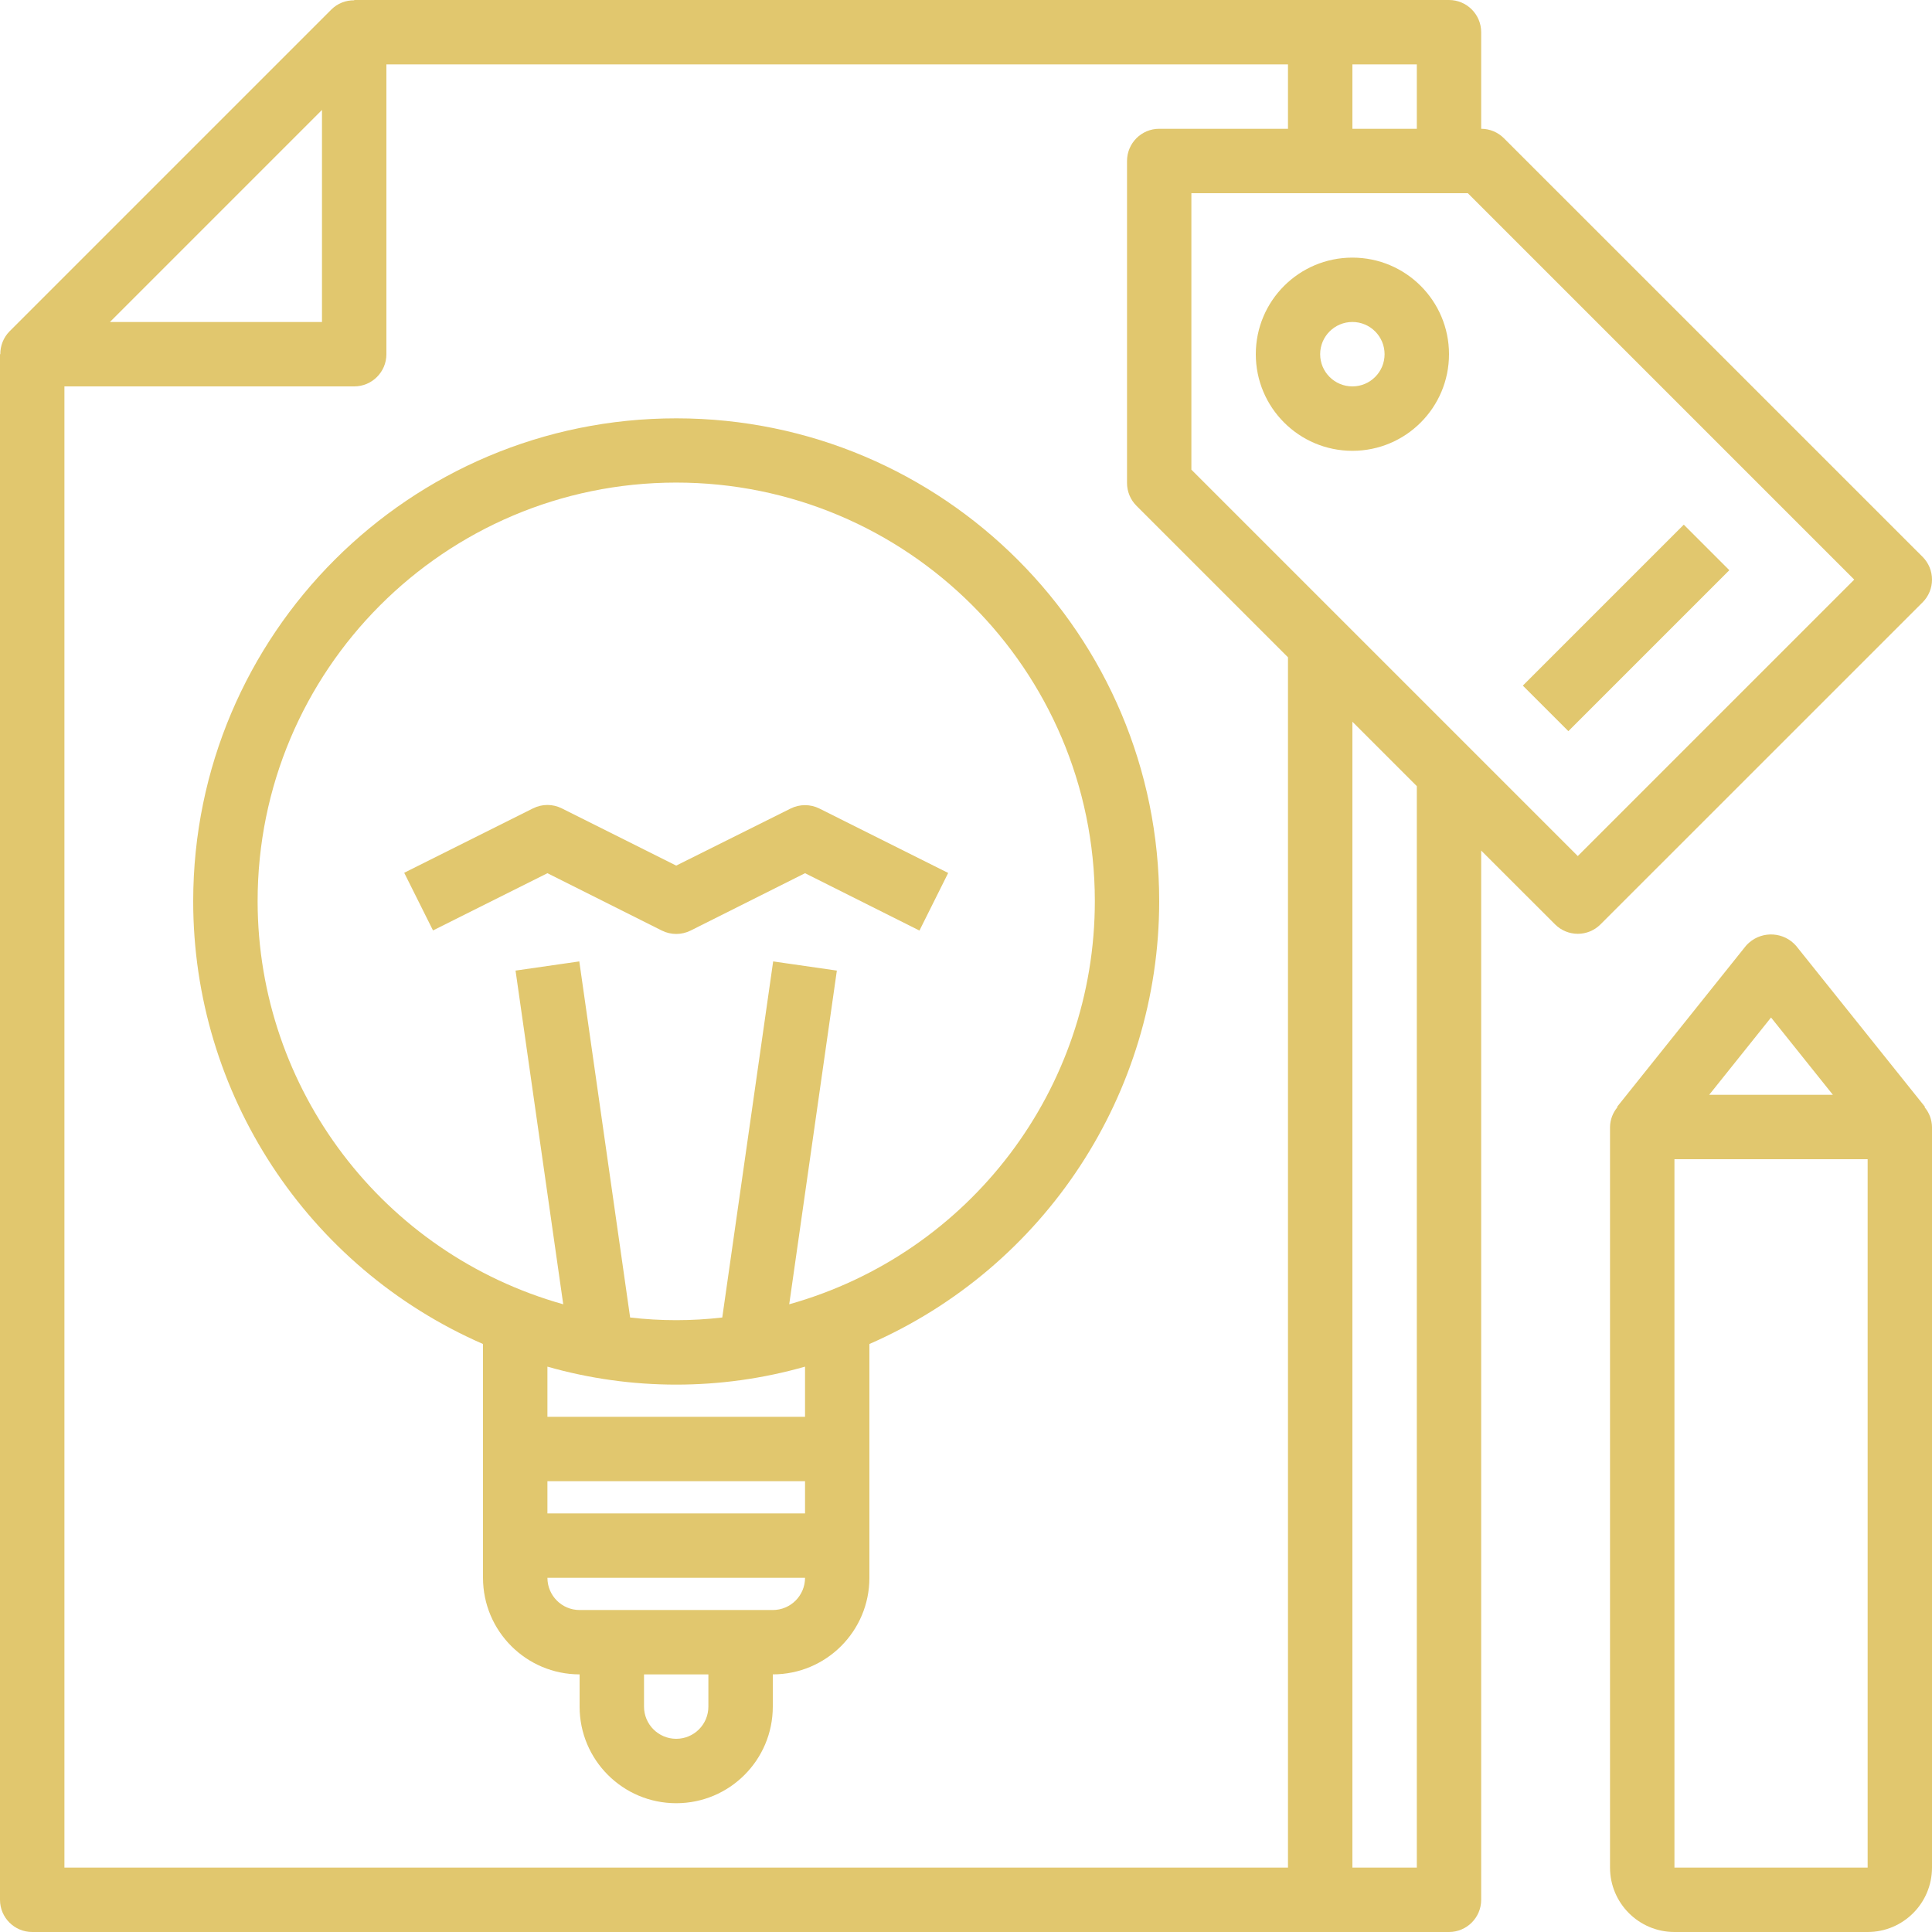
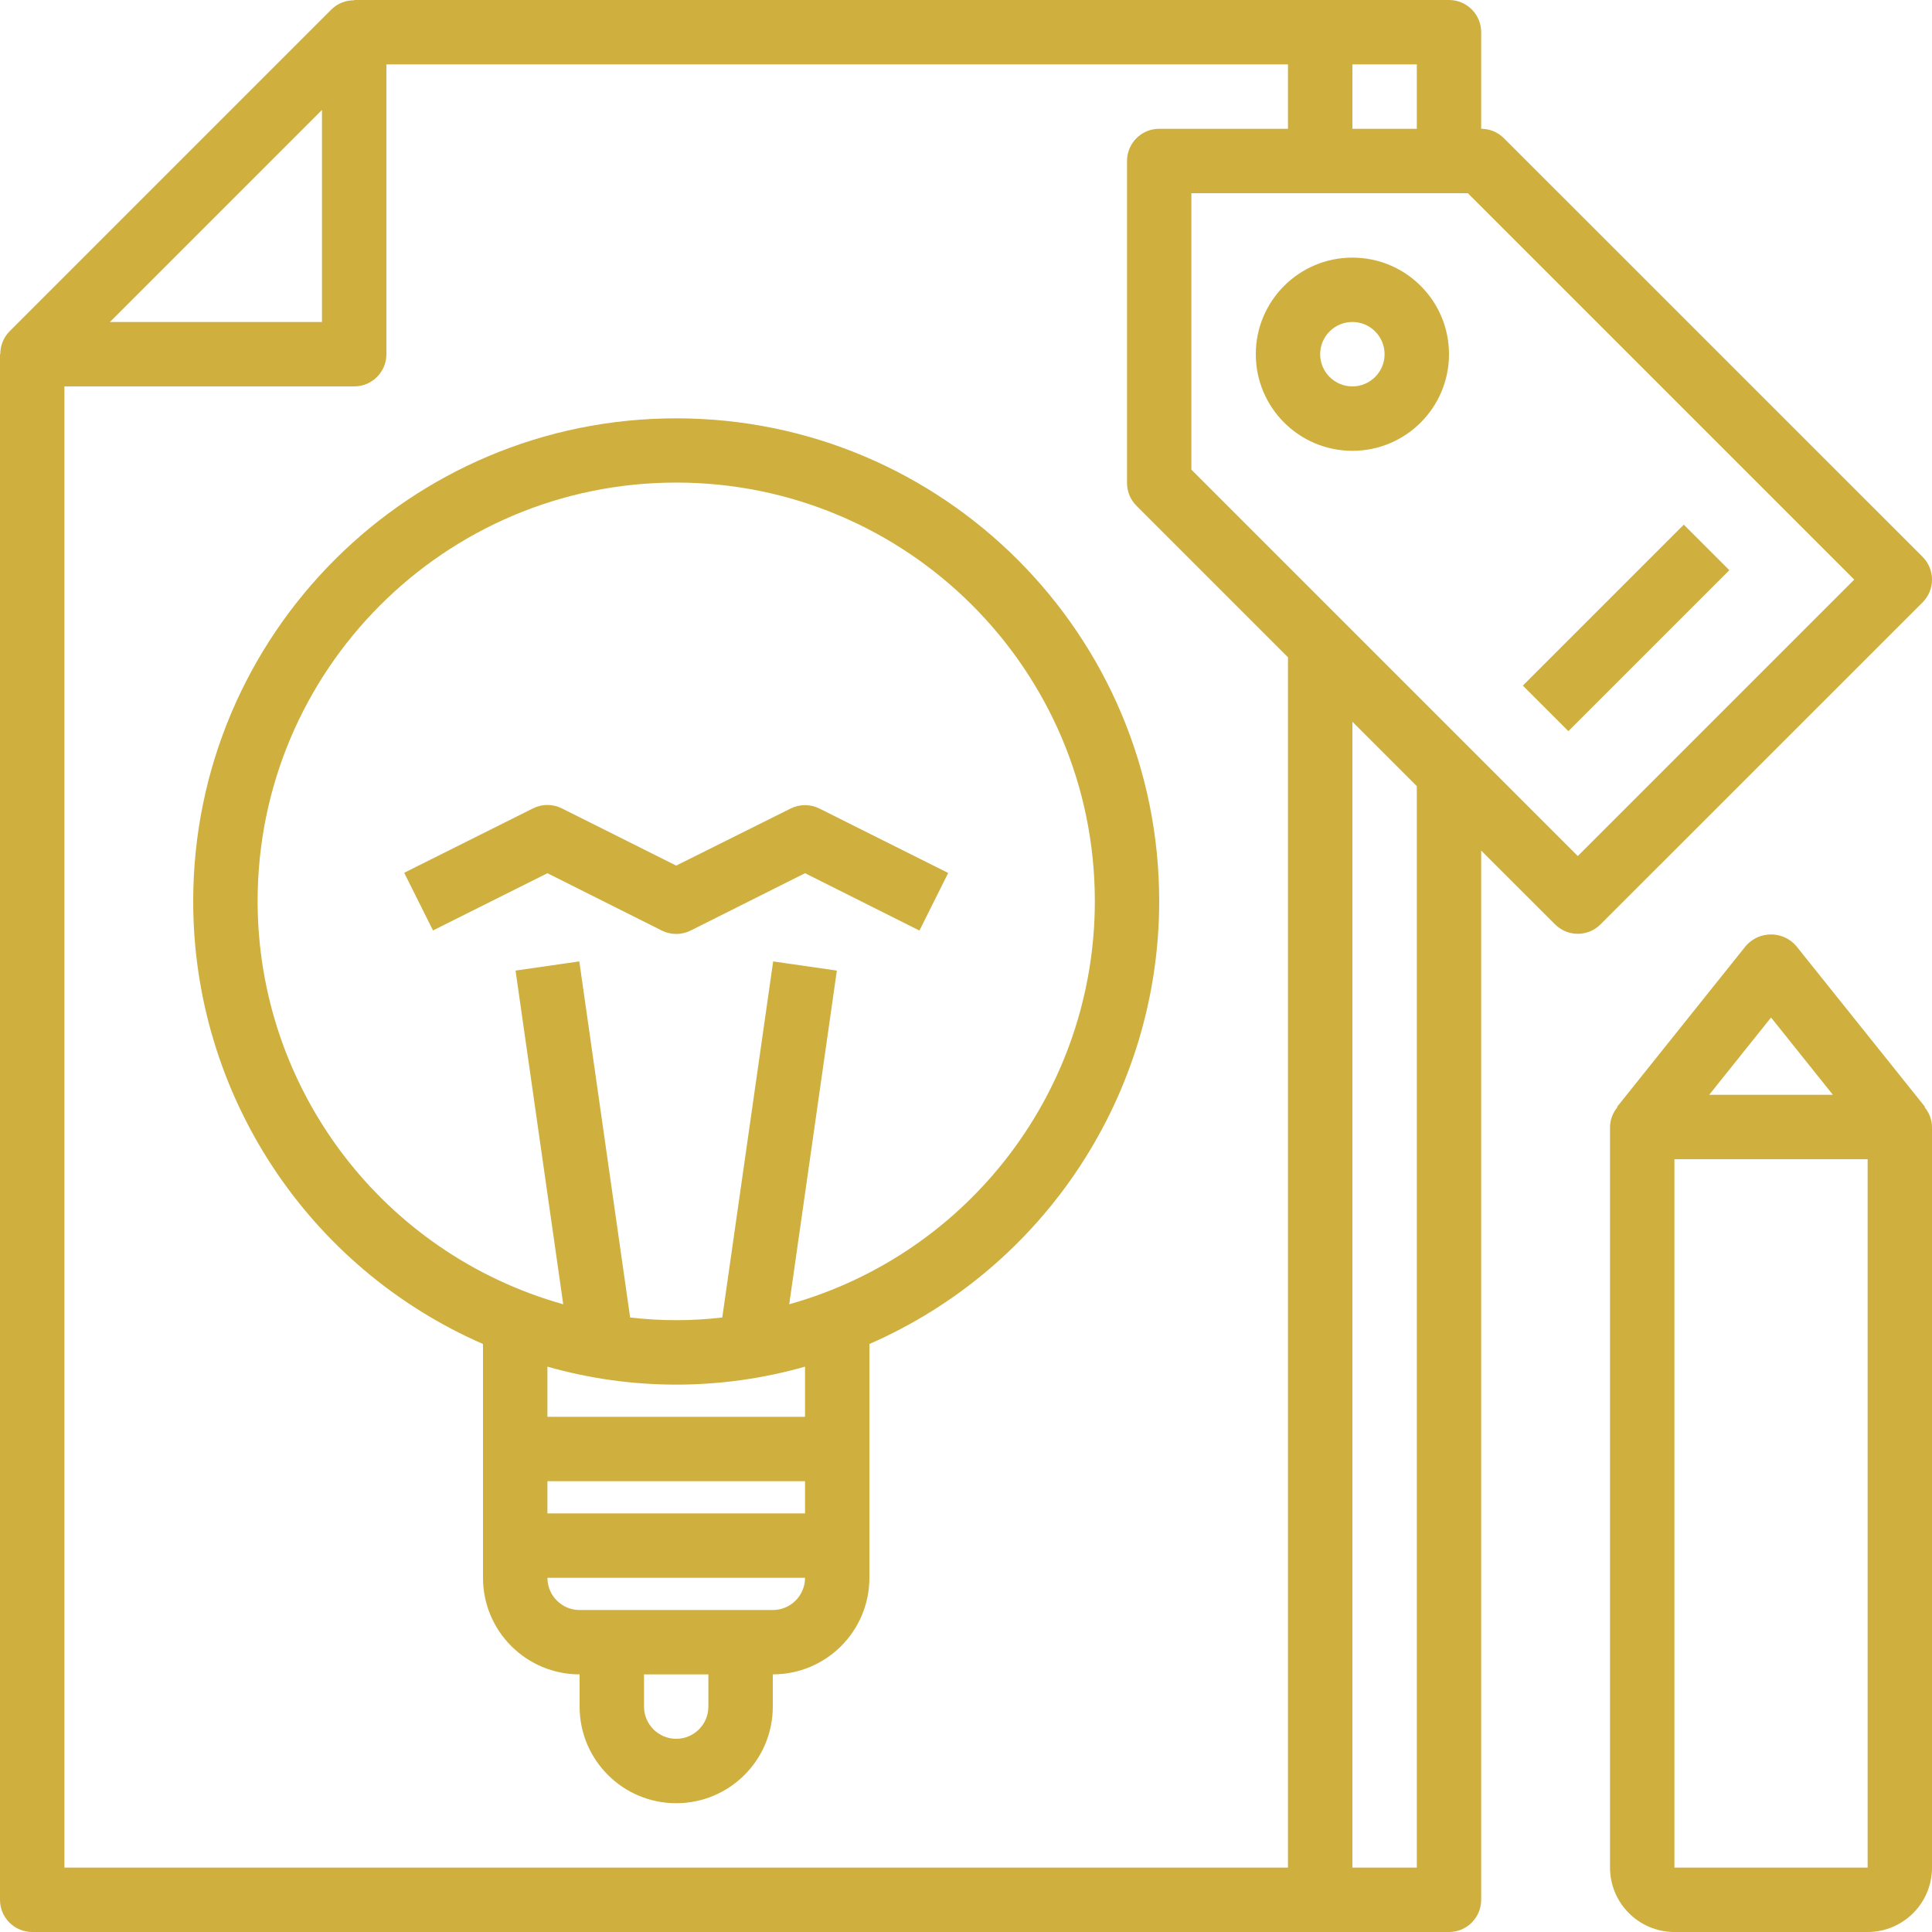
<svg xmlns="http://www.w3.org/2000/svg" width="32" height="32" viewBox="0 0 32 32" fill="none">
-   <path d="M11.205 6.929C6.787 6.926 3.203 10.506 3.2 14.924C3.198 18.107 5.083 20.988 8 22.261V26.133C8 27.017 8.717 27.733 9.6 27.733V28.267C9.6 29.15 10.316 29.867 11.2 29.867C12.084 29.867 12.8 29.15 12.8 28.267V27.733C13.684 27.733 14.4 27.017 14.4 26.133V22.261C17.312 20.987 19.196 18.112 19.2 14.933C19.203 10.515 15.623 6.931 11.205 6.929ZM11.733 28.267C11.733 28.561 11.495 28.8 11.2 28.8C10.906 28.8 10.667 28.561 10.667 28.267V27.733H11.733V28.267ZM12.8 26.667H9.6C9.306 26.667 9.067 26.428 9.067 26.133H13.334C13.334 26.428 13.095 26.667 12.8 26.667ZM13.334 25.067H9.067V24.533H13.334V25.067ZM13.334 23.467H9.067V22.636C10.461 23.033 11.939 23.033 13.334 22.636V23.467ZM13.072 21.603L13.861 16.076L12.806 15.924L11.963 21.822C11.456 21.881 10.944 21.881 10.437 21.822L9.595 15.924L8.539 16.076L9.329 21.603C6.339 20.762 4.272 18.039 4.267 14.933C4.263 11.104 7.364 7.997 11.194 7.993C15.023 7.99 18.13 11.091 18.134 14.92C18.137 18.031 16.067 20.763 13.072 21.603Z" fill="#E1C76E" />
-   <path d="M31.844 9.223L24.91 2.29C24.81 2.19 24.675 2.133 24.533 2.133V0.533C24.533 0.239 24.294 0 24 0H5.867V0.005C5.726 0.003 5.59 0.057 5.49 0.156L0.156 5.49C0.058 5.59 0.004 5.726 0.005 5.867H0V31.467C0 31.761 0.239 32 0.533 32H24C24.294 32 24.533 31.761 24.533 31.467V14.088L25.756 15.31C25.965 15.519 26.302 15.519 26.51 15.31L31.844 9.977C32.052 9.769 32.052 9.431 31.844 9.223ZM22.4 1.067H23.467V2.133H22.4V1.067ZM5.333 1.821V5.333H1.821L5.333 1.821ZM21.333 30.933H1.067V6.4H5.867C6.161 6.4 6.4 6.161 6.4 5.867V1.067H21.333V2.133H19.2C18.905 2.133 18.667 2.372 18.667 2.667V8C18.667 8.141 18.723 8.277 18.823 8.377L21.333 10.887V30.933ZM23.467 30.933H22.4V11.954L23.467 13.021V30.933ZM26.133 14.179L19.733 7.779V3.2H24.312L30.712 9.6L26.133 14.179Z" fill="#E1C76E" />
-   <path d="M13.572 13.392C13.422 13.317 13.245 13.317 13.095 13.392L11.2 14.337L9.305 13.389C9.155 13.314 8.979 13.314 8.829 13.389L6.695 14.456L7.172 15.411L9.067 14.463L10.962 15.413C11.112 15.488 11.289 15.488 11.439 15.413L13.334 14.463L15.229 15.413L15.705 14.459L13.572 13.392Z" fill="#E1C76E" />
-   <path d="M22.4 4.267C21.516 4.267 20.8 4.983 20.8 5.867C20.8 6.75 21.516 7.467 22.4 7.467C23.284 7.467 24 6.75 24 5.867C24 4.983 23.284 4.267 22.4 4.267ZM22.4 6.4C22.105 6.4 21.866 6.161 21.866 5.867C21.866 5.572 22.105 5.333 22.4 5.333C22.694 5.333 22.933 5.572 22.933 5.867C22.933 6.161 22.694 6.4 22.4 6.4Z" fill="#E1C76E" />
-   <path d="M27.889 8.69L25.223 11.356L25.977 12.11L28.643 9.444L27.889 8.69Z" fill="#E1C76E" />
-   <path d="M31.877 18.339L31.884 18.333L29.75 15.667C29.55 15.437 29.201 15.413 28.971 15.613C28.951 15.63 28.934 15.648 28.917 15.667L26.784 18.333L26.79 18.339C26.713 18.43 26.669 18.546 26.667 18.667V30.933C26.667 31.522 27.145 32 27.734 32H30.934C31.523 32 32 31.522 32 30.933V18.667C31.998 18.546 31.955 18.43 31.877 18.339ZM29.334 16.853L30.358 18.133H28.31L29.334 16.853ZM30.934 30.933H27.734V19.2H30.934V30.933Z" fill="#E1C76E" />
+   <path d="M11.205 6.929C6.787 6.926 3.203 10.506 3.2 14.924C3.198 18.107 5.083 20.988 8 22.261V26.133C8 27.017 8.717 27.733 9.6 27.733V28.267C9.6 29.15 10.316 29.867 11.2 29.867C12.084 29.867 12.8 29.15 12.8 28.267V27.733C13.684 27.733 14.4 27.017 14.4 26.133V22.261C17.312 20.987 19.196 18.112 19.2 14.933C19.203 10.515 15.623 6.931 11.205 6.929ZM11.733 28.267C11.733 28.561 11.495 28.8 11.2 28.8C10.906 28.8 10.667 28.561 10.667 28.267V27.733H11.733V28.267ZM12.8 26.667H9.6C9.306 26.667 9.067 26.428 9.067 26.133H13.334C13.334 26.428 13.095 26.667 12.8 26.667ZM13.334 25.067H9.067V24.533H13.334V25.067ZM13.334 23.467H9.067V22.636C10.461 23.033 11.939 23.033 13.334 22.636V23.467ZM13.072 21.603L13.861 16.076L12.806 15.924L11.963 21.822C11.456 21.881 10.944 21.881 10.437 21.822L9.595 15.924L8.539 16.076L9.329 21.603C6.339 20.762 4.272 18.039 4.267 14.933C4.263 11.104 7.364 7.997 11.194 7.993C15.023 7.99 18.13 11.091 18.134 14.92C18.137 18.031 16.067 20.763 13.072 21.603Z" fill="#CFAF3E" />
+   <path d="M31.844 9.223L24.91 2.29C24.81 2.19 24.675 2.133 24.533 2.133V0.533C24.533 0.239 24.294 0 24 0H5.867V0.005C5.726 0.003 5.59 0.057 5.49 0.156L0.156 5.49C0.058 5.59 0.004 5.726 0.005 5.867H0V31.467C0 31.761 0.239 32 0.533 32H24C24.294 32 24.533 31.761 24.533 31.467V14.088L25.756 15.31C25.965 15.519 26.302 15.519 26.51 15.31L31.844 9.977C32.052 9.769 32.052 9.431 31.844 9.223ZM22.4 1.067H23.467V2.133H22.4V1.067ZM5.333 1.821V5.333H1.821L5.333 1.821ZM21.333 30.933H1.067V6.4H5.867C6.161 6.4 6.4 6.161 6.4 5.867V1.067H21.333V2.133H19.2C18.905 2.133 18.667 2.372 18.667 2.667V8C18.667 8.141 18.723 8.277 18.823 8.377L21.333 10.887V30.933ZM23.467 30.933H22.4V11.954L23.467 13.021V30.933ZM26.133 14.179L19.733 7.779V3.2H24.312L30.712 9.6L26.133 14.179Z" fill="#CFAF3E" />
+   <path d="M13.572 13.392C13.422 13.317 13.245 13.317 13.095 13.392L11.2 14.337L9.305 13.389C9.155 13.314 8.979 13.314 8.829 13.389L6.695 14.456L7.172 15.411L9.067 14.463L10.962 15.413C11.112 15.488 11.289 15.488 11.439 15.413L13.334 14.463L15.229 15.413L15.705 14.459L13.572 13.392Z" fill="#CFAF3E" />
+   <path d="M22.4 4.267C21.516 4.267 20.8 4.983 20.8 5.867C20.8 6.75 21.516 7.467 22.4 7.467C23.284 7.467 24 6.75 24 5.867C24 4.983 23.284 4.267 22.4 4.267ZM22.4 6.4C22.105 6.4 21.866 6.161 21.866 5.867C21.866 5.572 22.105 5.333 22.4 5.333C22.694 5.333 22.933 5.572 22.933 5.867C22.933 6.161 22.694 6.4 22.4 6.4Z" fill="#CFAF3E" />
+   <path d="M27.889 8.69L25.223 11.356L25.977 12.11L28.643 9.444L27.889 8.69Z" fill="#CFAF3E" />
+   <path d="M31.877 18.339L31.884 18.333L29.75 15.667C29.55 15.437 29.201 15.413 28.971 15.613C28.951 15.63 28.934 15.648 28.917 15.667L26.784 18.333L26.79 18.339C26.713 18.43 26.669 18.546 26.667 18.667V30.933C26.667 31.522 27.145 32 27.734 32H30.934C31.523 32 32 31.522 32 30.933V18.667C31.998 18.546 31.955 18.43 31.877 18.339ZM29.334 16.853L30.358 18.133H28.31L29.334 16.853ZM30.934 30.933H27.734V19.2H30.934V30.933Z" fill="#CFAF3E" />
</svg>
